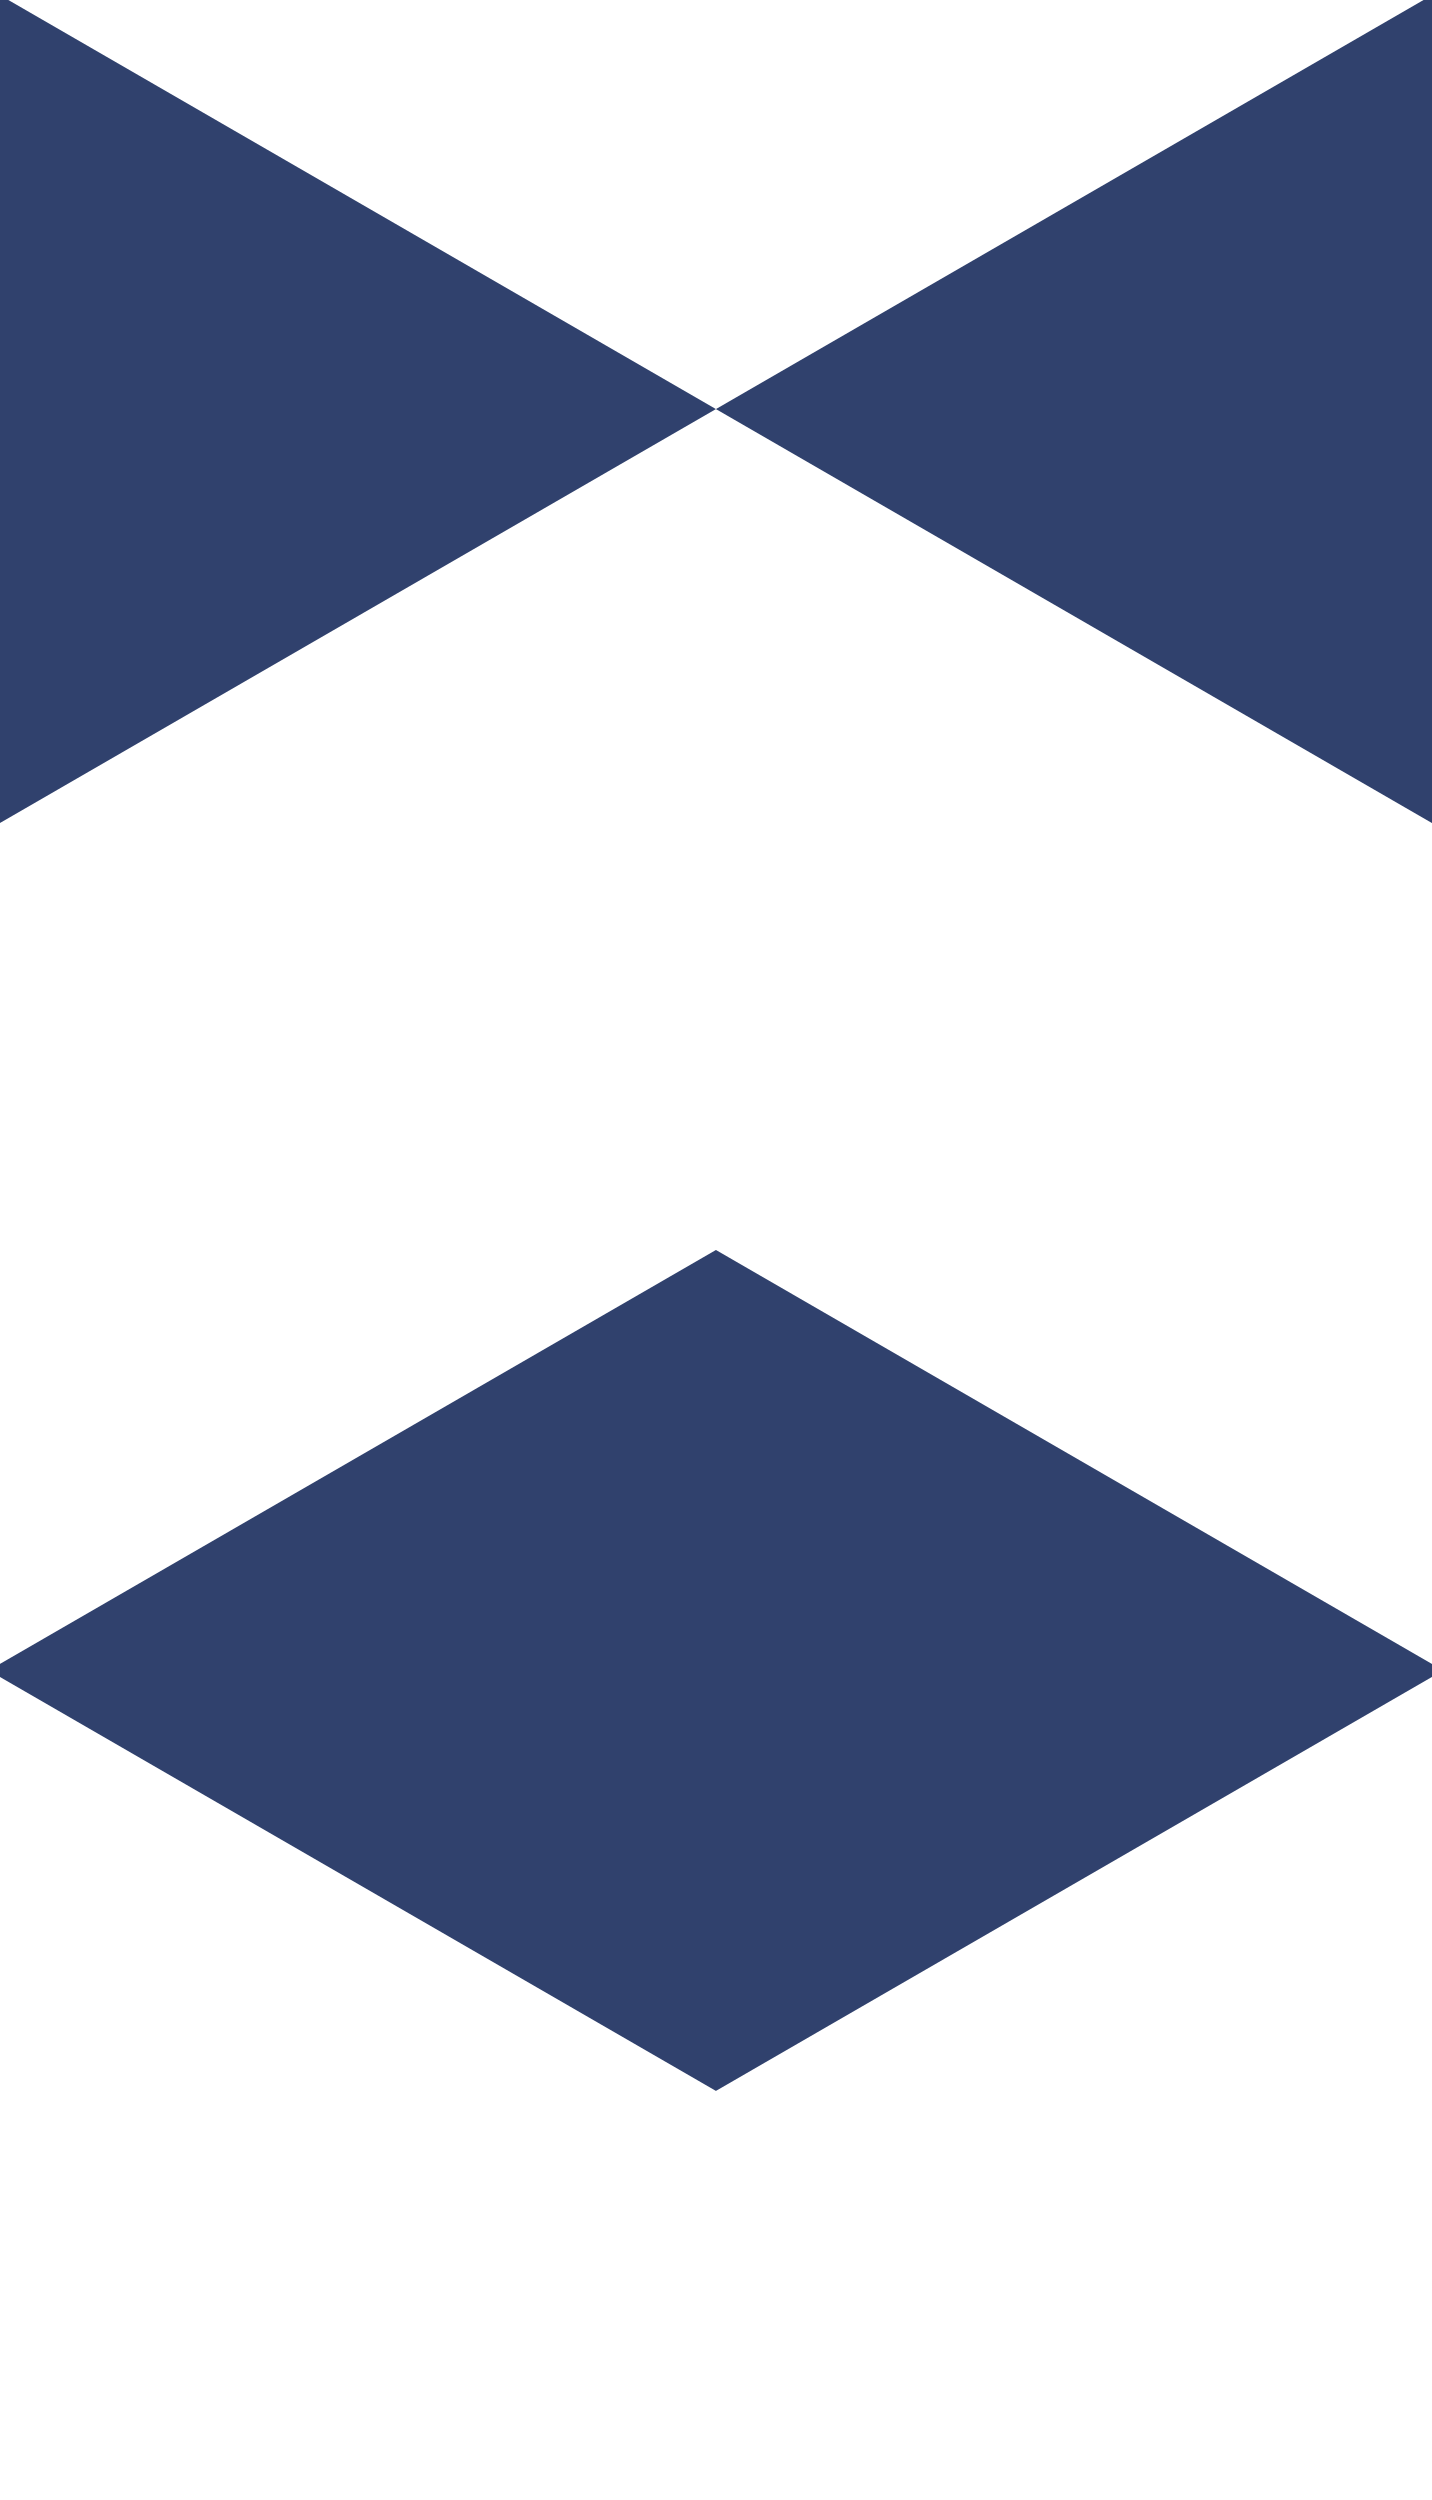
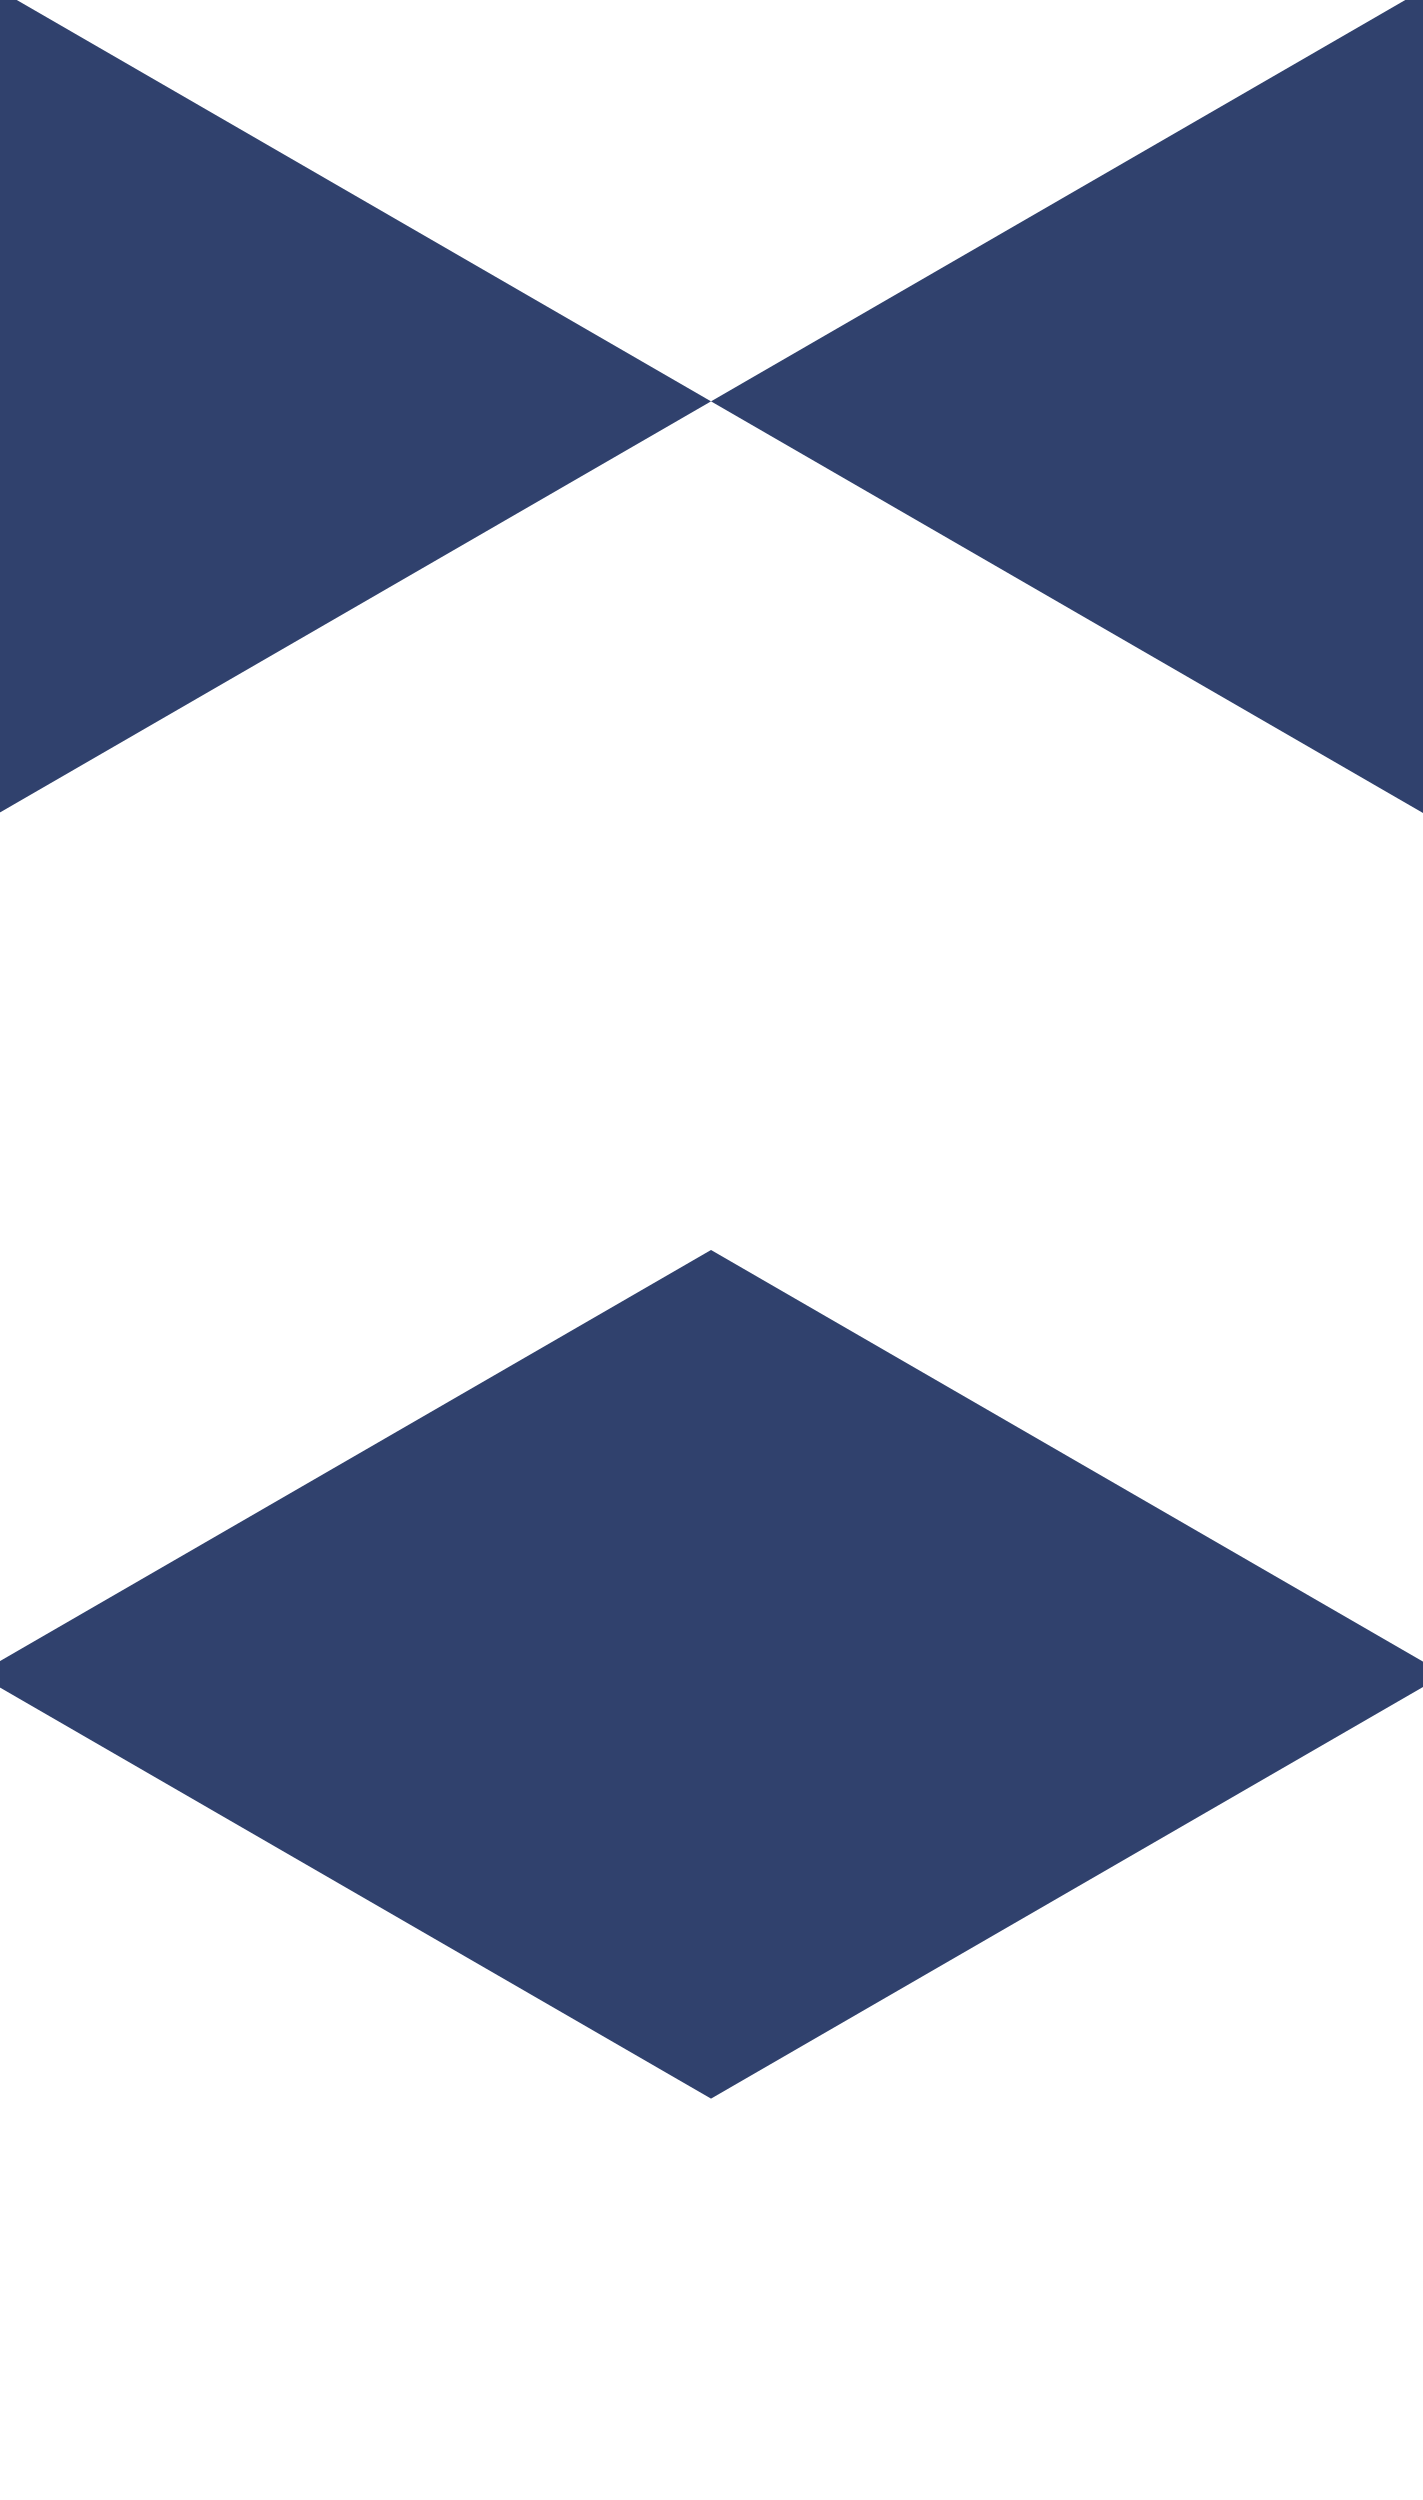
- <svg xmlns="http://www.w3.org/2000/svg" version="1.1" id="_x31_b" x="0px" y="0px" viewBox="1 1 126 220" style="enable-background:new 0 0 128 222;" xml:space="preserve">
+ <svg xmlns="http://www.w3.org/2000/svg" version="1.1" id="_x31_b" x="0px" y="0px" viewBox="2 2 124 218" style="enable-background:new 0 0 128 222;" xml:space="preserve">
  <style type="text/css">.st2{fill:#30416d;}</style>
  <polygon class="st2" points="0,148 64,185 128,148 64,110.999   " />
  <polygon class="st2" points="127.998,0 127.998,73.999 64,36.999   " />
  <polygon class="st2" points="64,36.999 0.002,73.999 0.002,0   " />
</svg>
